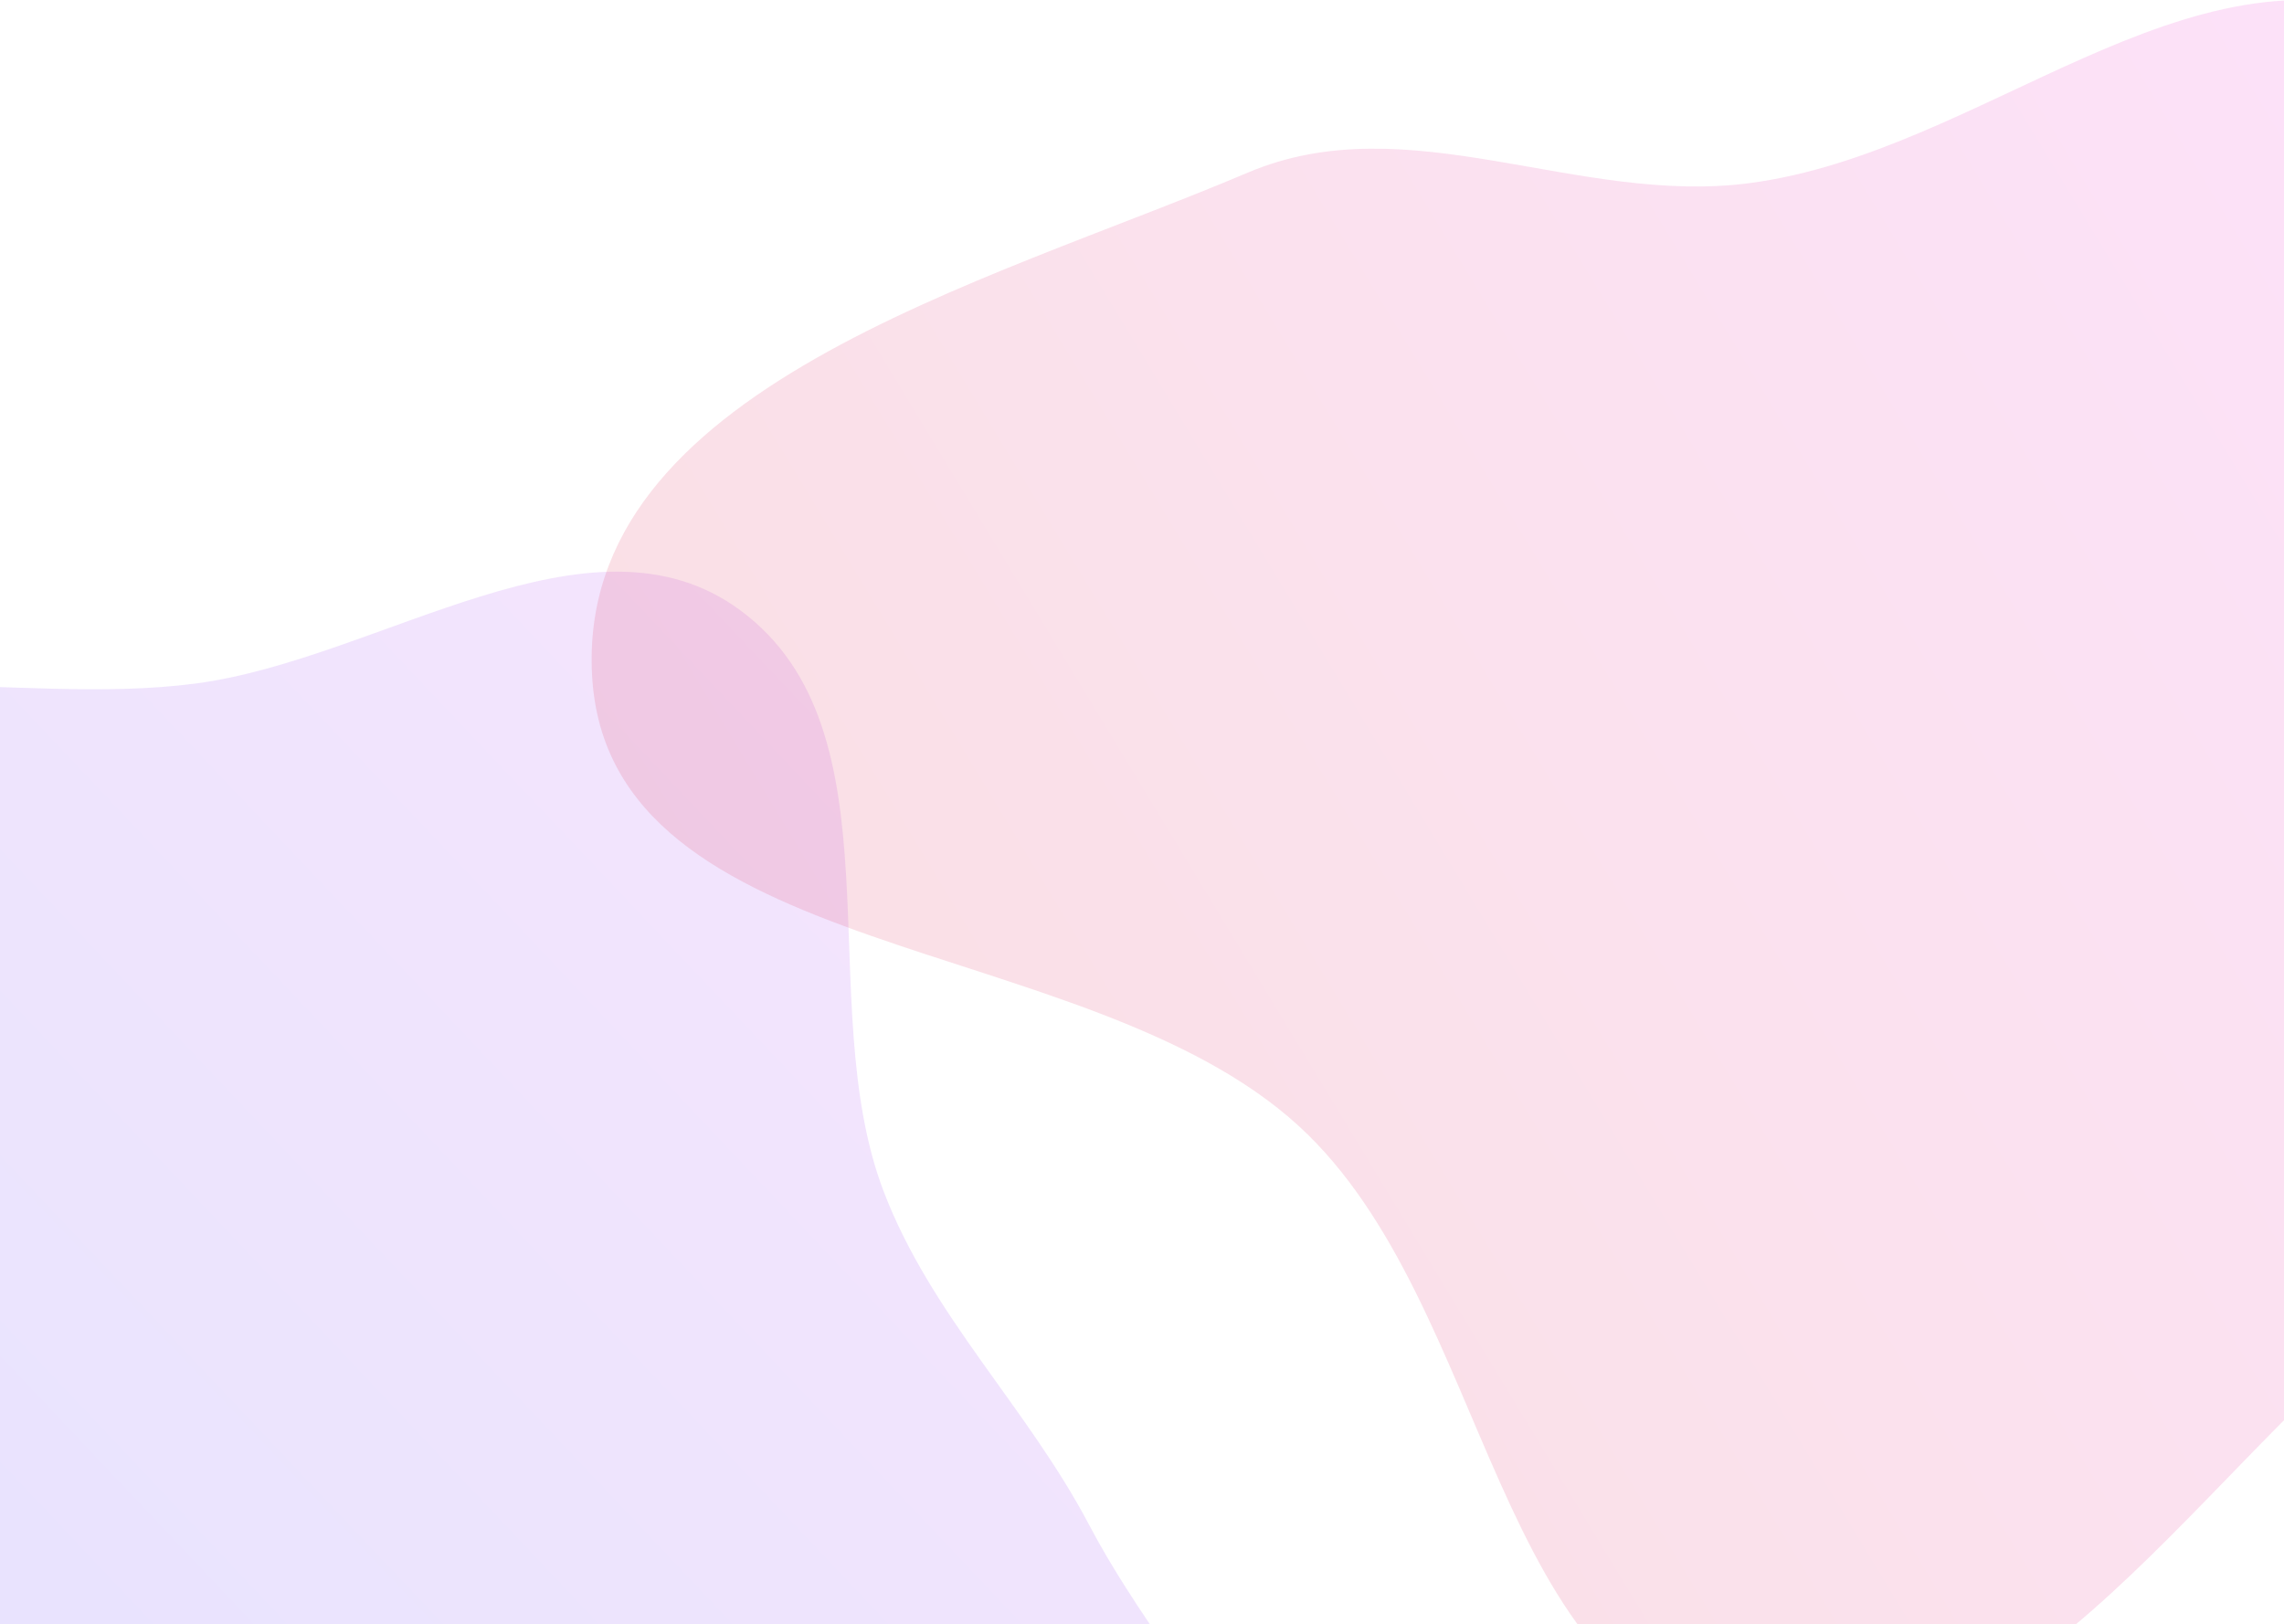
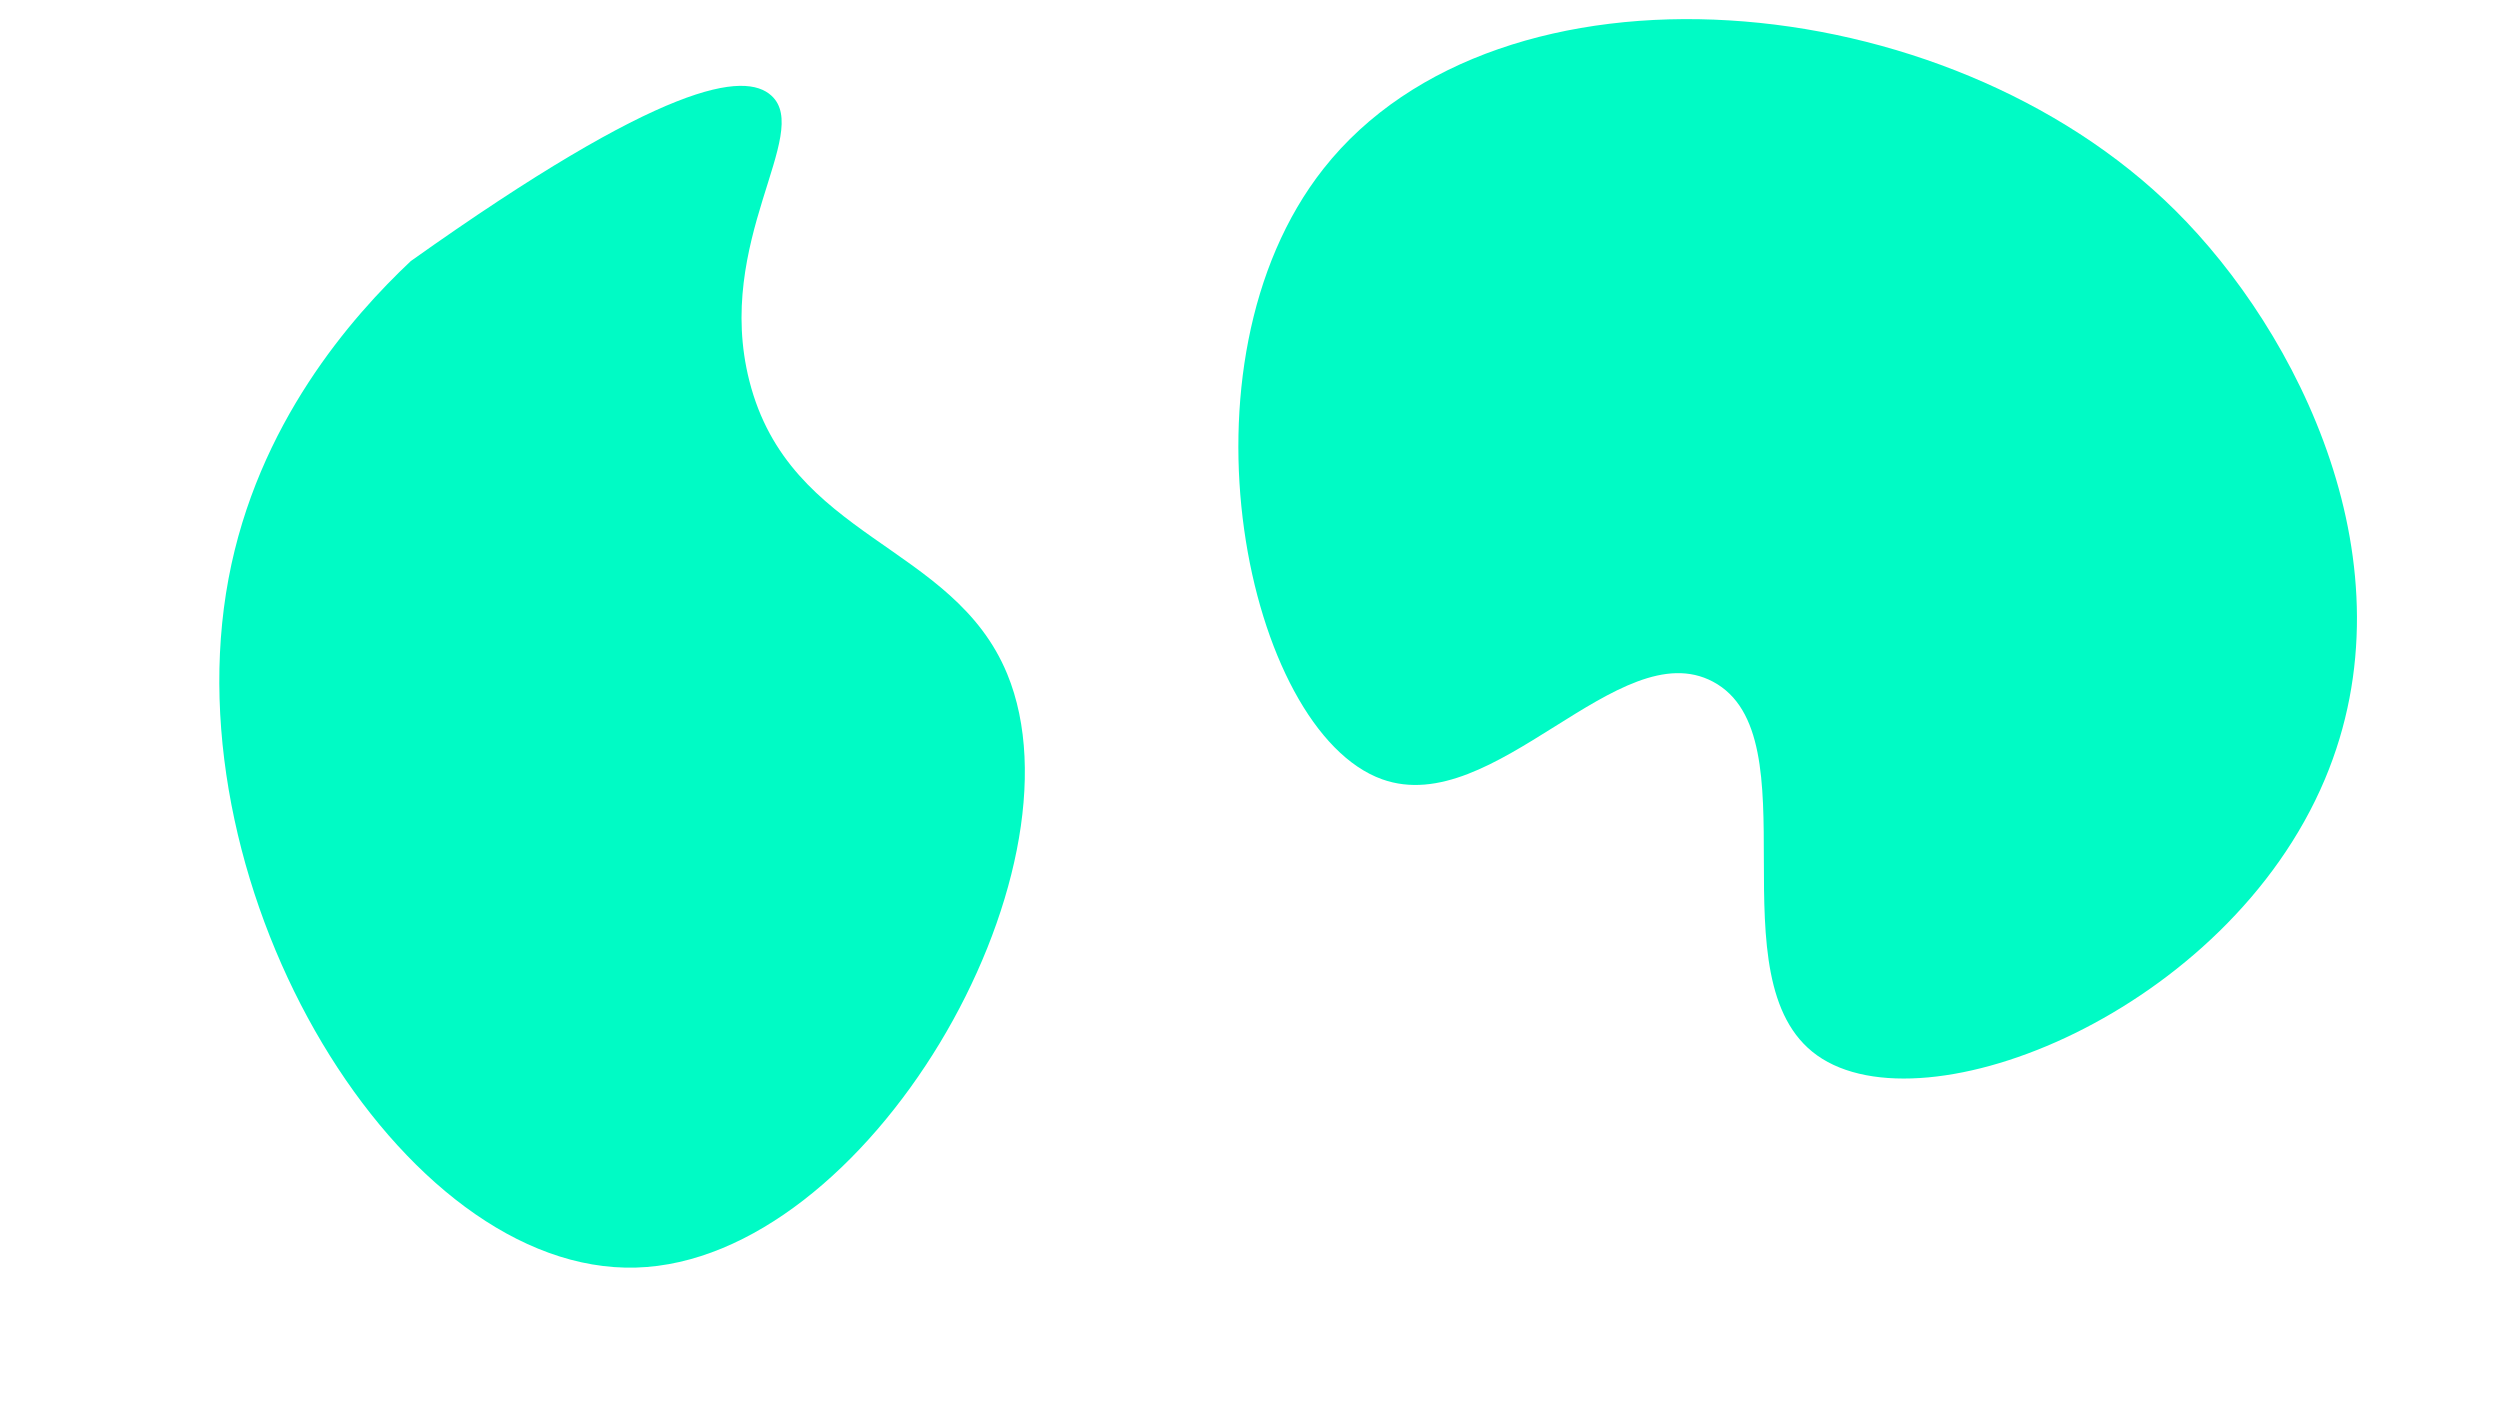
- <svg xmlns="http://www.w3.org/2000/svg" width="1440" height="1024" fill="none">
-   <path fill="url(#a)" fill-rule="evenodd" d="M-217.58 475.75c91.82-72.02 225.52-29.38 341.2-44.74C240 415.56 372.33 315.14 466.77 384.9c102.9 76.02 44.74 246.76 90.31 366.31 29.83 78.24 90.48 136.14 129.48 210.23 57.92 109.99 169.67 208.23 155.9 331.77-13.52 121.26-103.42 264.33-224.23 281.37-141.96 20.03-232.72-220.96-374.06-196.99-151.7 25.73-172.68 330.24-325.85 315.72-128.6-12.2-110.9-230.73-128.15-358.76-12.16-90.14 65.87-176.25 44.1-264.57-26.42-107.2-167.12-163.46-176.72-273.45-10.15-116.29 33.01-248.75 124.87-320.79Z" clip-rule="evenodd" style="opacity:.154" />
-   <path fill="url(#b)" fill-rule="evenodd" d="M1103.43 115.43c146.42-19.45 275.33-155.84 413.5-103.59 188.09 71.13 409 212.64 407.06 413.88-1.94 201.25-259.28 278.6-414.96 405.96-130 106.35-240.24 294.39-405.6 265.3-163.7-28.8-161.93-274.12-284.34-386.66-134.95-124.06-436-101.46-445.82-284.6-9.68-180.38 247.41-246.3 413.54-316.9 101.01-42.93 207.83 21.06 316.62 6.61Z" clip-rule="evenodd" style="opacity:.154" />
+ <svg xmlns="http://www.w3.org/2000/svg" id="Capa_1" data-name="Capa 1" viewBox="0 0 1920 1080">
  <defs>
-     <linearGradient id="b" x1="373" x2="1995.44" y1="1100" y2="118.03" gradientUnits="userSpaceOnUse">
-       <stop stop-color="#D83333" />
-       <stop offset="1" stop-color="#F041FF" />
-     </linearGradient>
-     <linearGradient id="a" x1="107.37" x2="1130.66" y1="1993.35" y2="1026.31" gradientUnits="userSpaceOnUse">
-       <stop stop-color="#3245FF" />
-       <stop offset="1" stop-color="#BC52EE" />
-     </linearGradient>
+     <style>
+       .cls-1 {
+         fill: #00fbc5;
+         stroke-width: 0px;
+       }
+     </style>
  </defs>
+   <path class="cls-1" d="M315.5,200.5c-45.54,42.91-117.75,125.03-140,244-45.03,240.73,132.8,534.24,313,529,178.18-5.18,348.6-302.16,285-456-41.43-100.21-167.13-103.35-198-225-27.16-107.05,48.51-190,17-219-20.39-18.76-82.01-11.59-277,127Z" />
+   <path class="cls-1" d="M1016.5,129.5c-118.73,150.47-58.98,431.81,45,469,86.11,30.8,181.8-113.27,254-75,78.41,41.57-.68,229.39,80,287,83.03,59.28,314.92-33.85,390-212,69.59-165.13-20.75-343.52-115-437-176.54-175.09-518.94-203.16-654-32Z" />
</svg>
